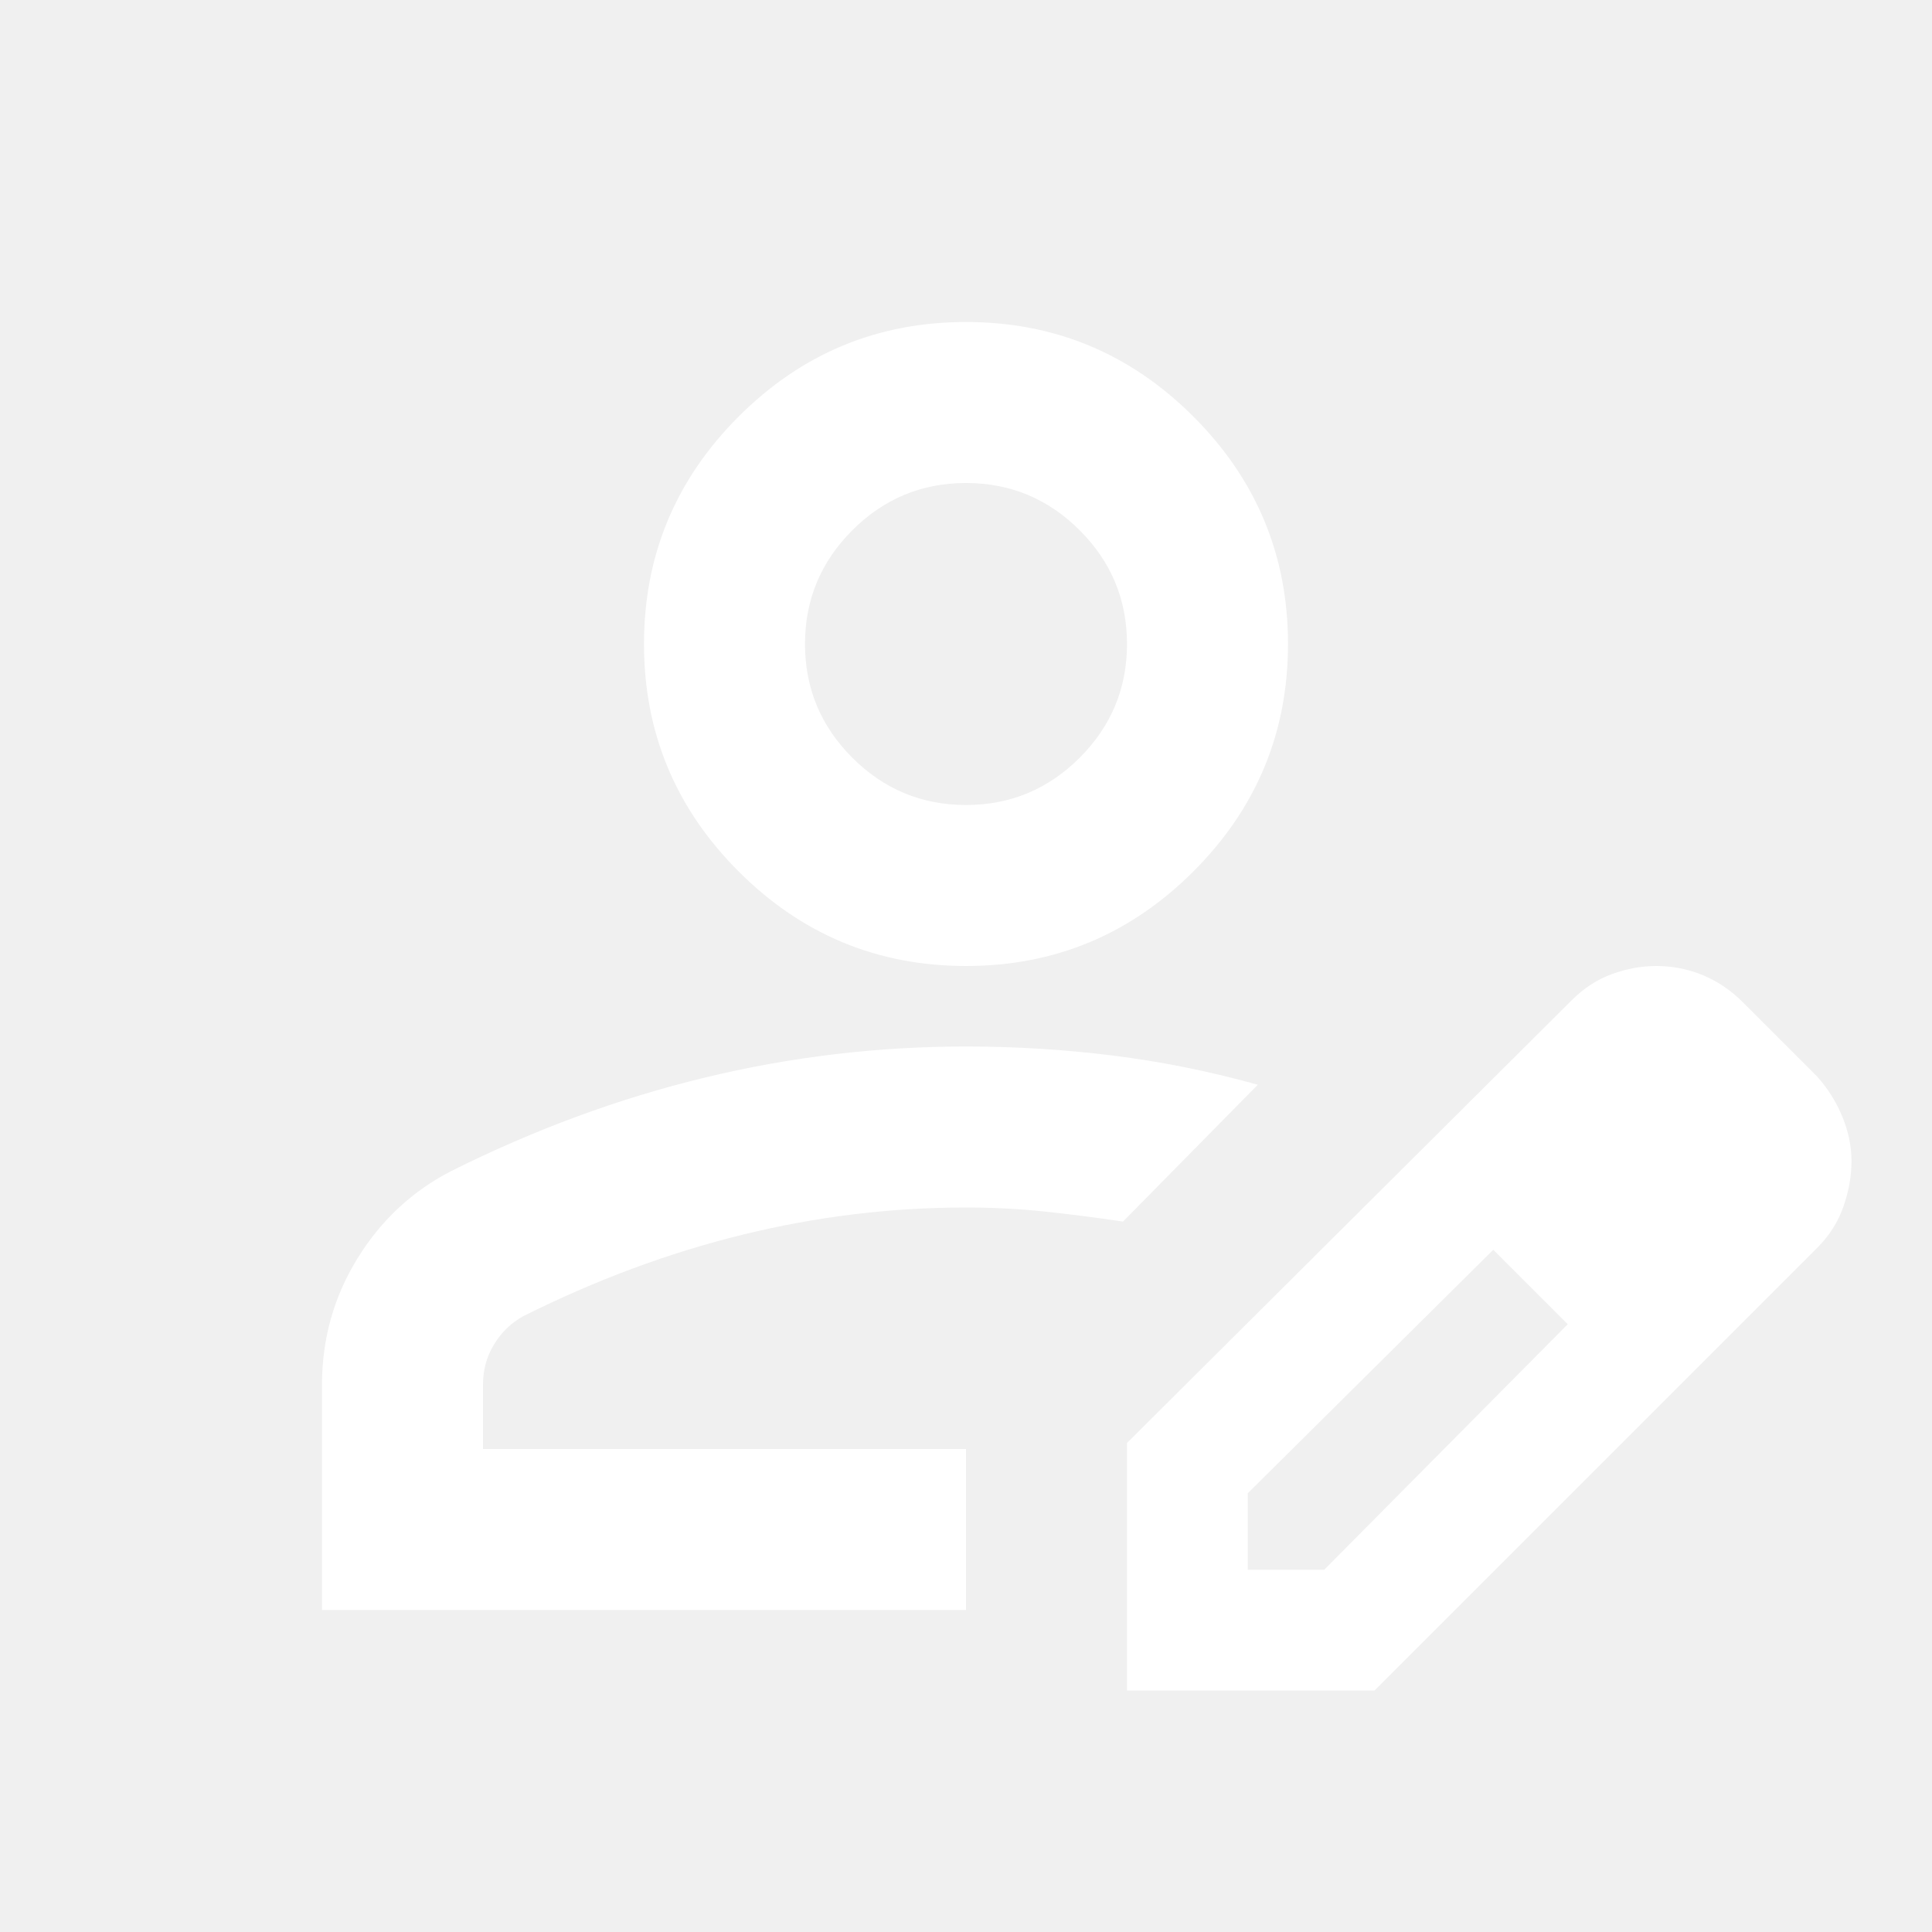
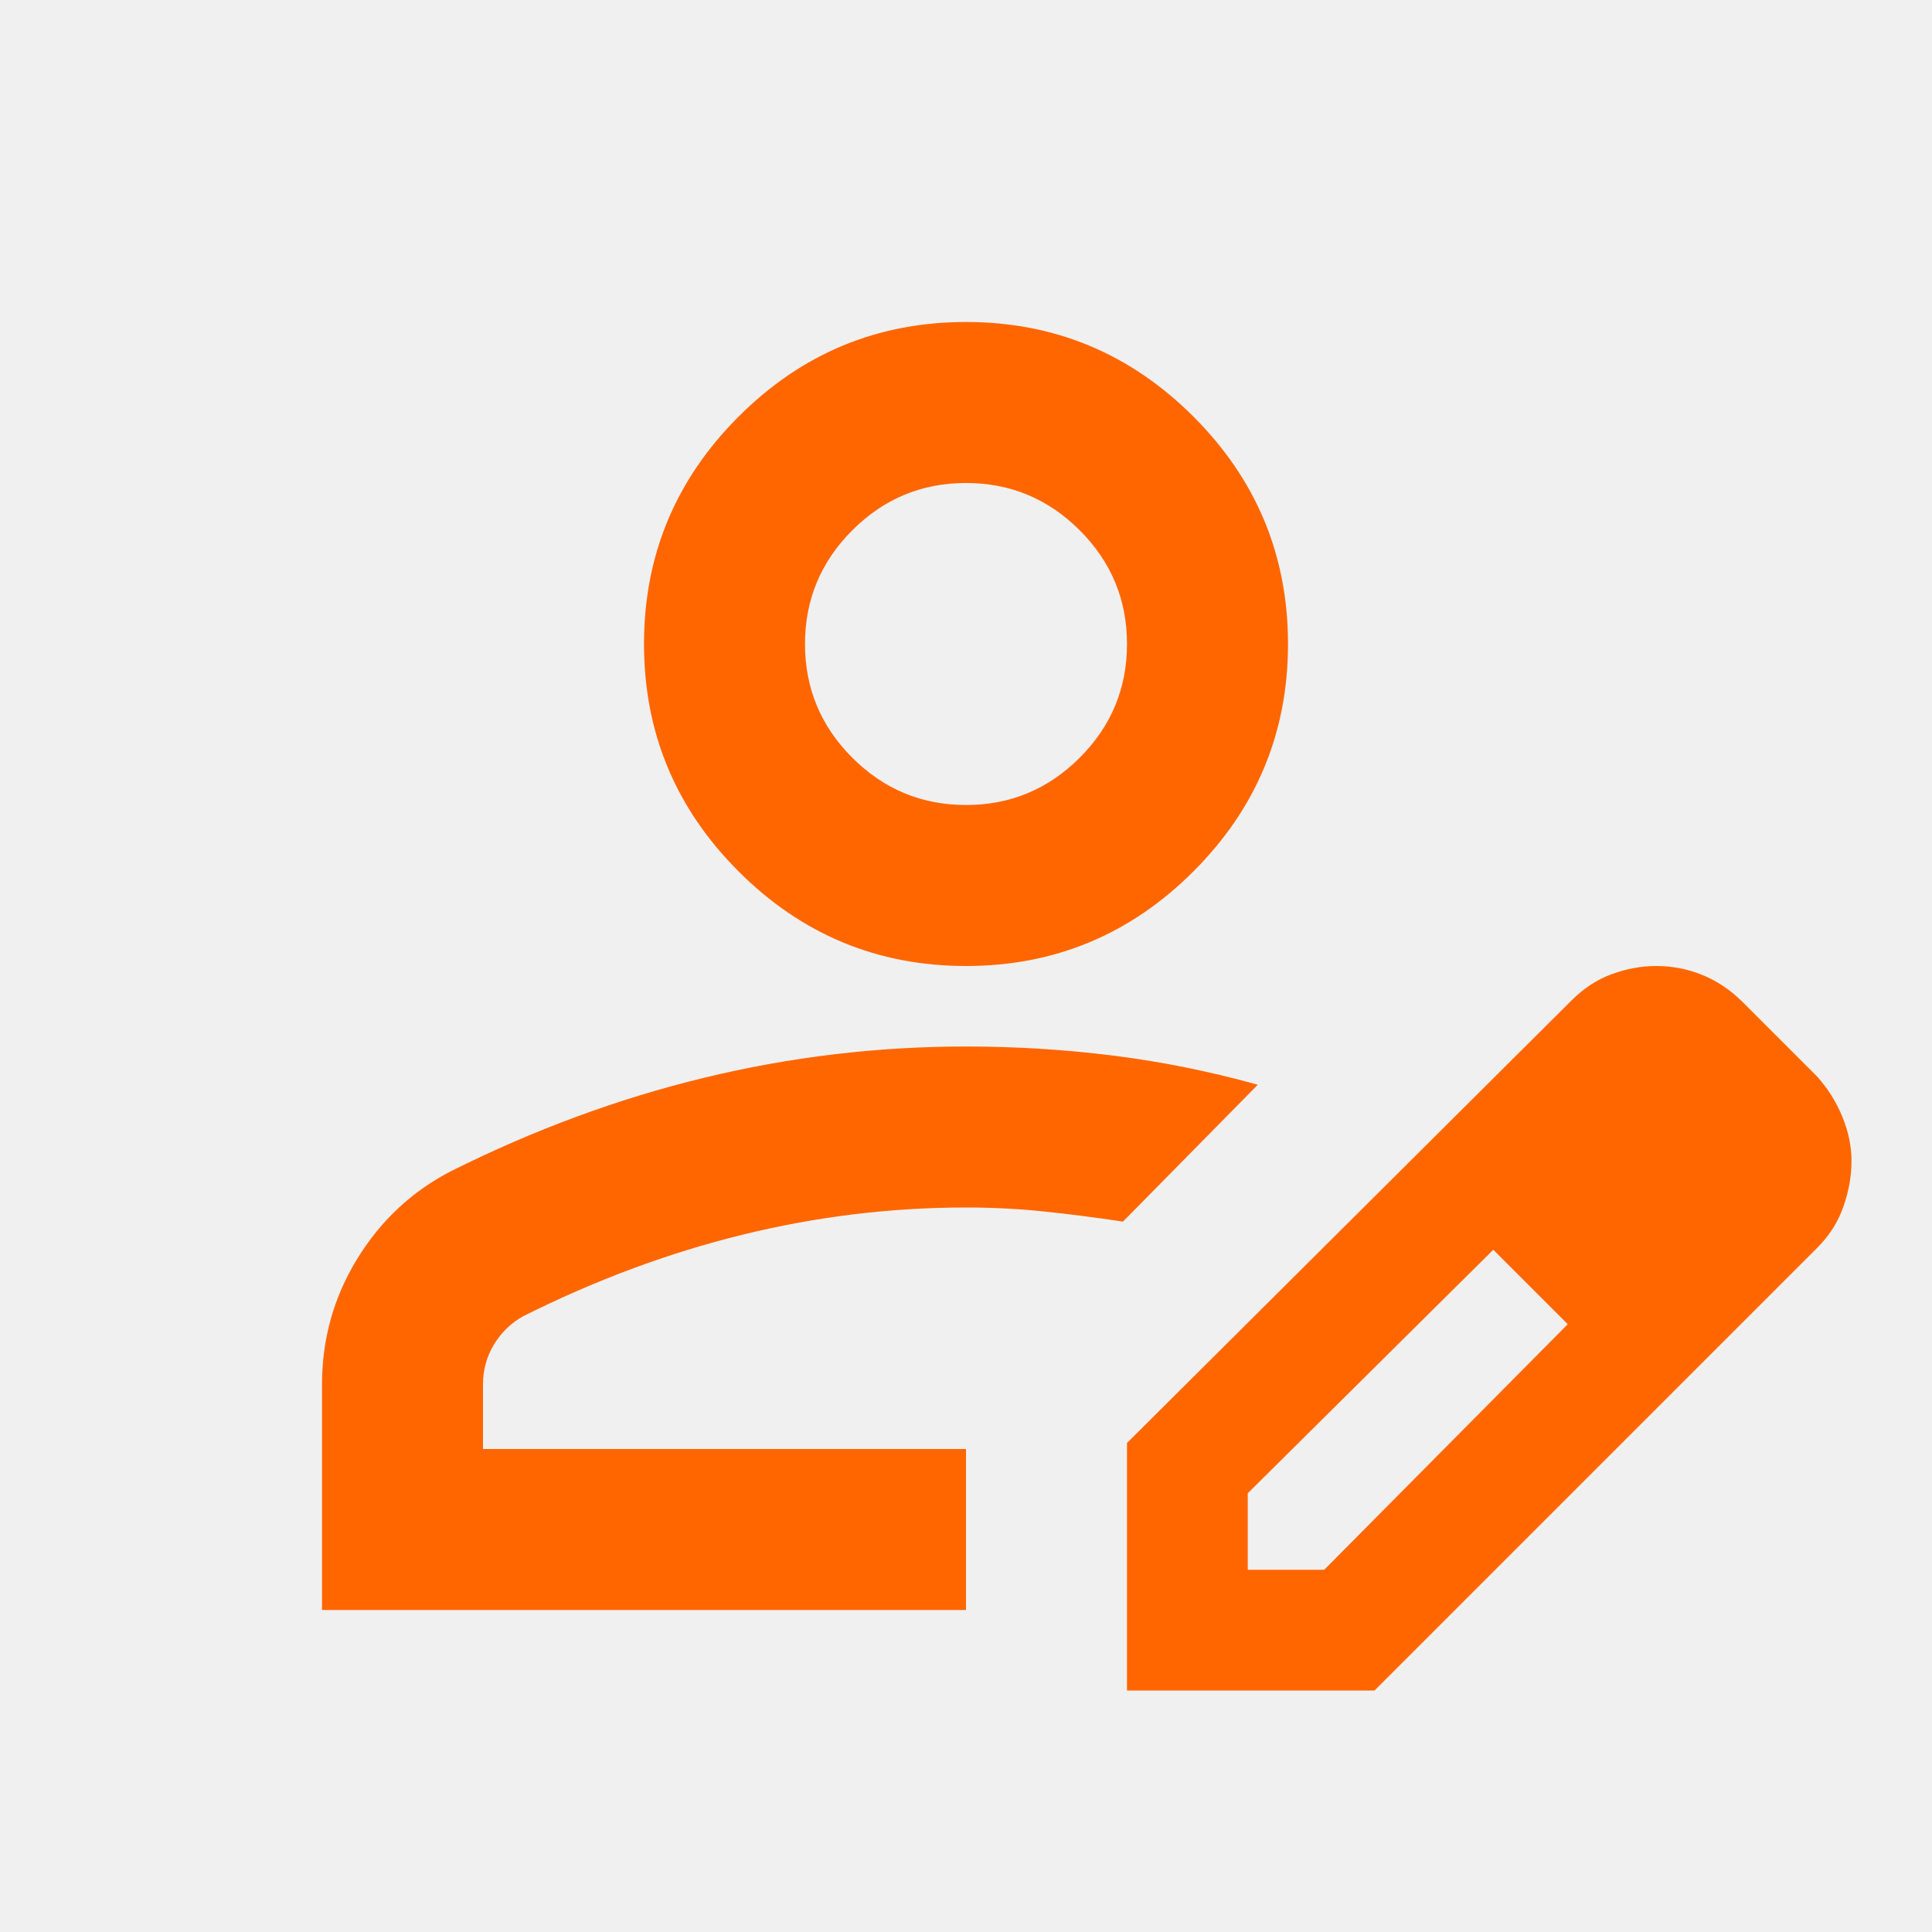
- <svg xmlns="http://www.w3.org/2000/svg" height="24" viewBox="0 -960 960 960" width="24" style="fill: white;">
+ <svg xmlns="http://www.w3.org/2000/svg" height="24" viewBox="0 -960 960 960" width="24" style="fill: #FF6600;">
  <path d="M480-240Zm-320 80v-112q0-34 17.5-62.5T224-378q62-31 126-46.5T480-440q37 0 73 4.5t72 14.5l-67 68q-20-3-39-5t-39-2q-56 0-111 13.5T260-306q-9 5-14.5 14t-5.5 20v32h240v80H160Zm400 40v-123l221-220q9-9 20-13t22-4q12 0 23 4.5t20 13.5l37 37q8 9 12.5 20t4.5 22q0 11-4 22.5T903-340L683-120H560Zm300-263-37-37 37 37ZM620-180h38l121-122-18-19-19-18-122 121v38Zm141-141-19-18 37 37-18-19ZM480-480q-66 0-113-47t-47-113q0-66 47-113t113-47q66 0 113 47t47 113q0 66-47 113t-113 47Zm0-80q33 0 56.5-23.5T560-640q0-33-23.5-56.5T480-720q-33 0-56.5 23.5T400-640q0 33 23.5 56.5T480-560Zm0-80Z" />
</svg>
